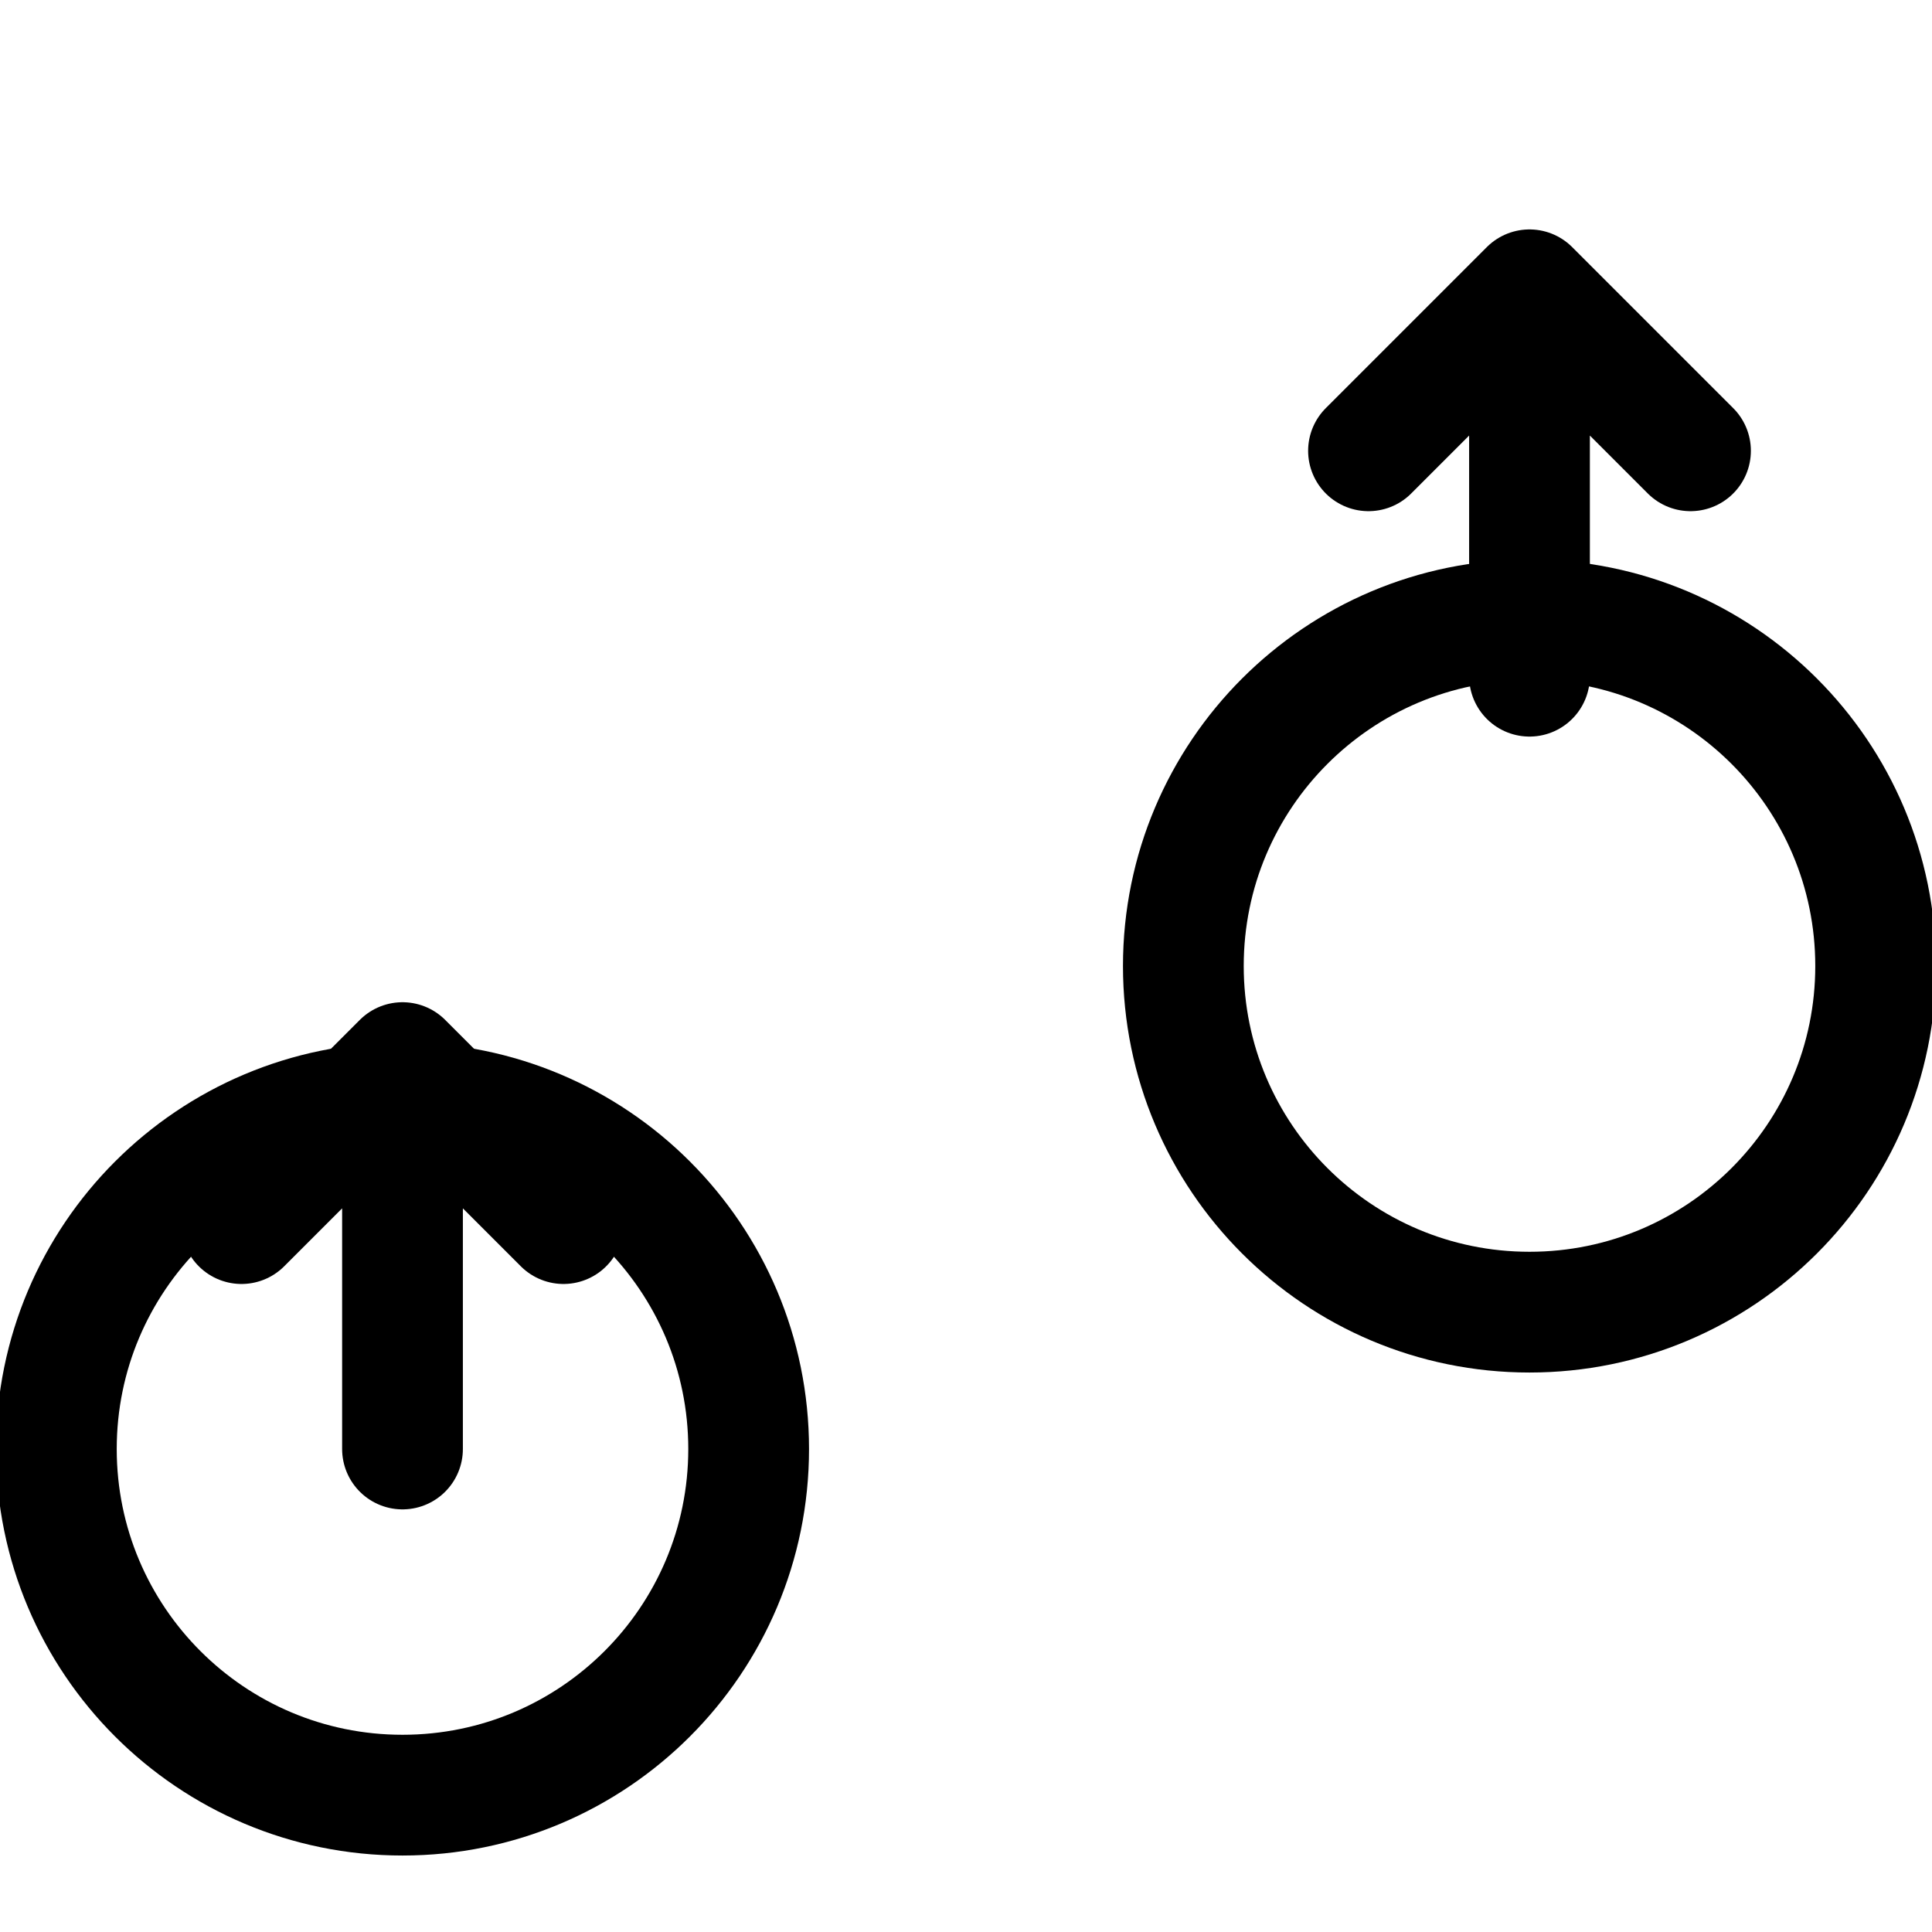
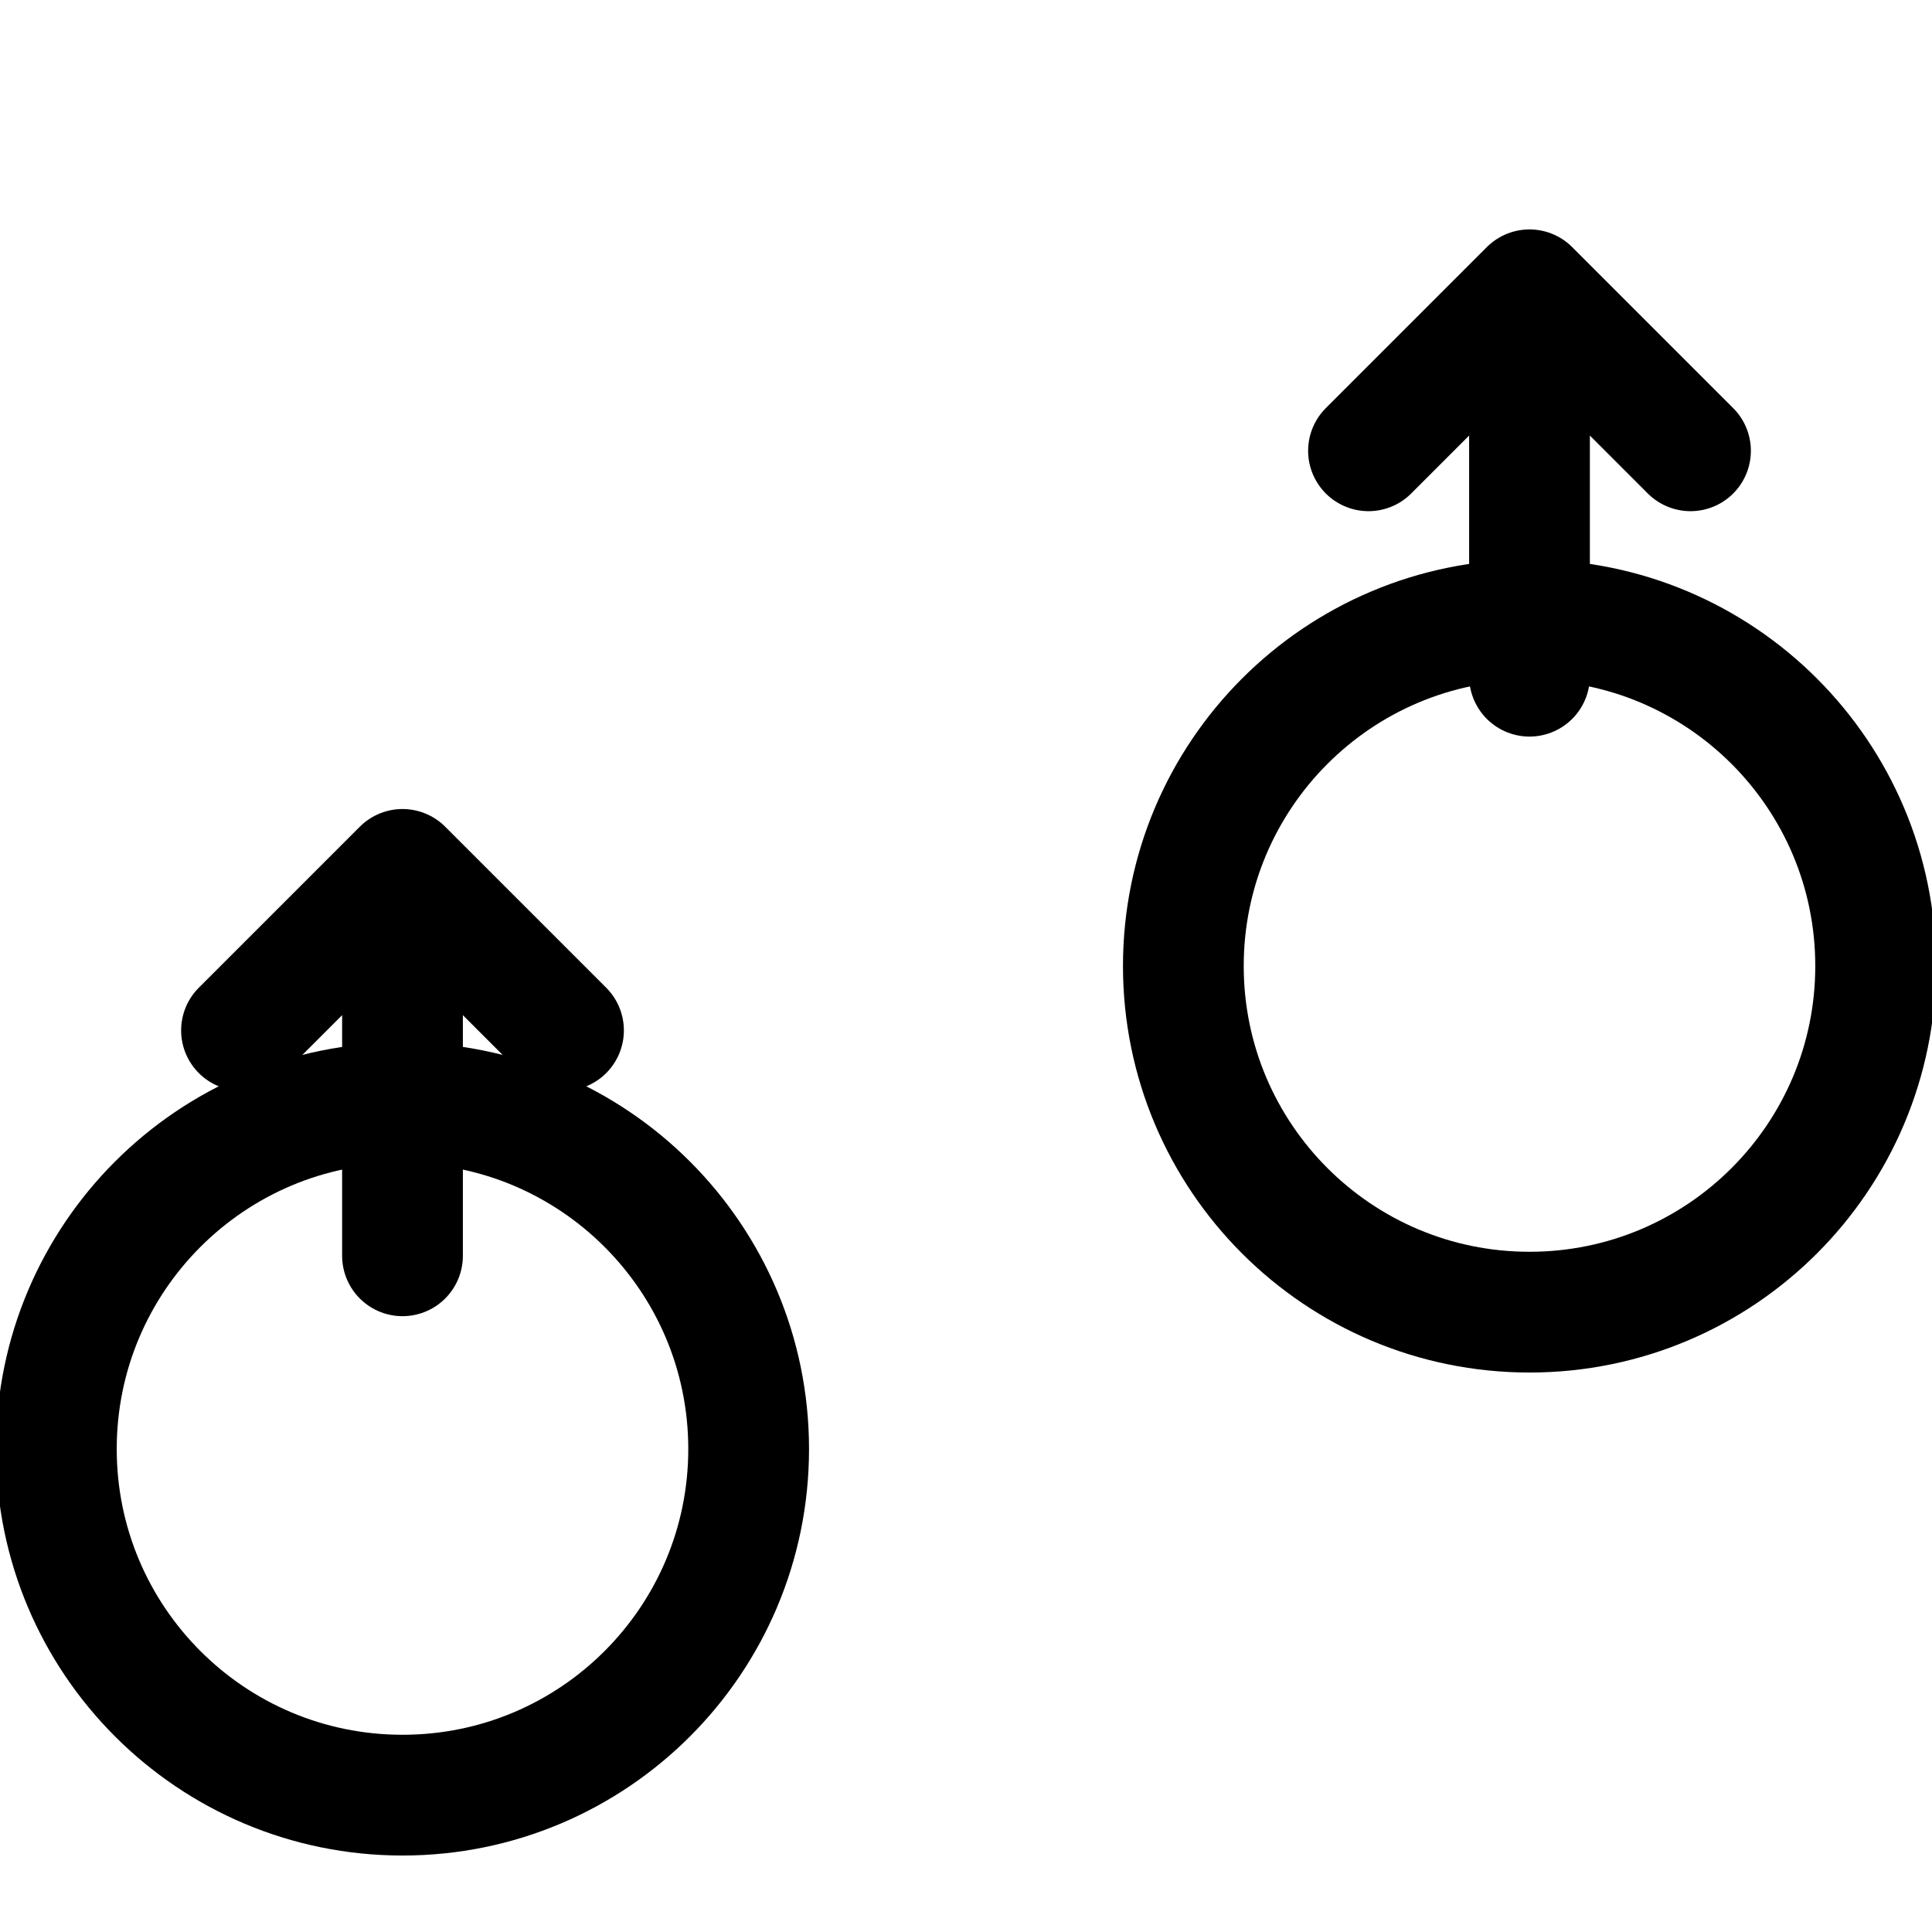
<svg xmlns="http://www.w3.org/2000/svg" viewBox="0 0 24 24" fill="none" stroke="currentColor" stroke-width="1.5" stroke-linecap="round" stroke-linejoin="round">
  <circle class="faint" cx="5" cy="18" r="4.3" />
-   <path d="M5 18v-4.8M3 15.2l2-2 2 2" />
+   <path d="M5 15.6v-4.8M3 12.8l2-2 2 2" />
  <circle cx="19" cy="12" r="4.3" />
-   <path d="M19 8.4V3.6M17 5.6l2-2 2 2" />
+   <path class="faint" d="M19 8.4V3.6M17 5.6l2-2 2 2" />
</svg>
